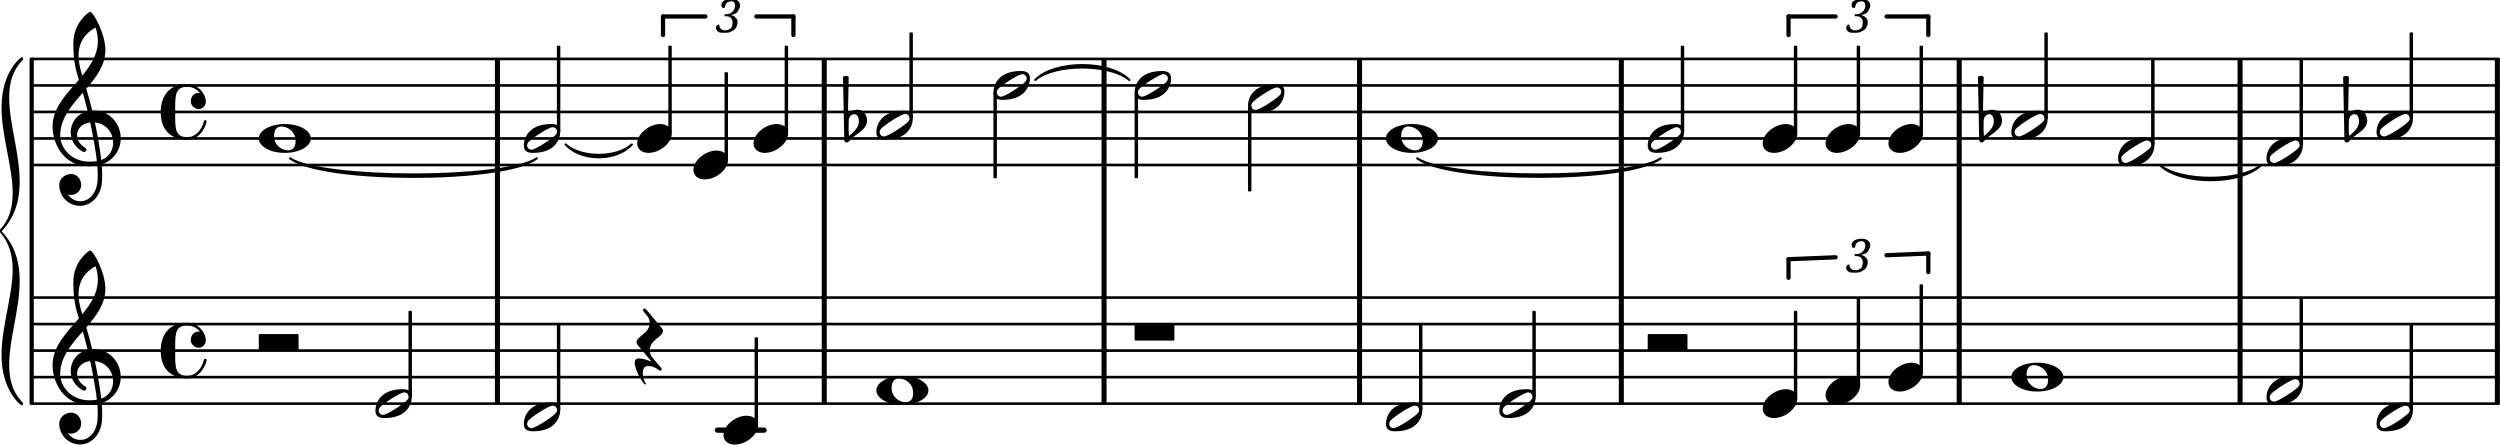
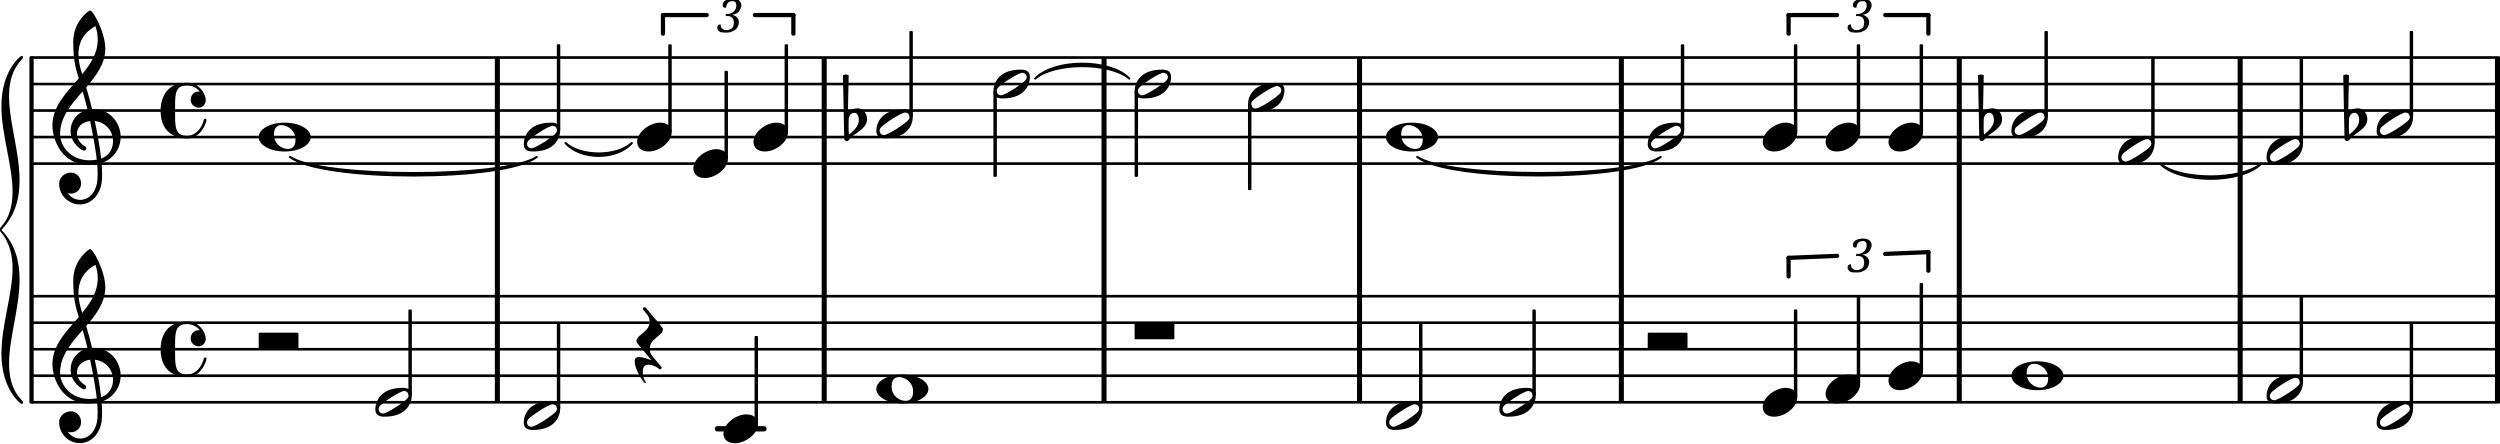
- <svg xmlns="http://www.w3.org/2000/svg" version="1.2" width="165.66mm" height="29.47mm" viewBox="7.366 -0 94.272 16.772">
+ <svg xmlns="http://www.w3.org/2000/svg" version="1.2" width="165.66mm" height="29.38mm" viewBox="7.366 -0 94.272 16.718">
  <style type="text/css">

tspan { white-space: pre; }

</style>
-   <g transform="translate(26.0258, 4.2216)">
-     <rect x="0" y="-2" width="0.19" height="4.05" ry="0" fill="currentColor" />
-   </g>
-   <g transform="translate(8.5358, 6.2216)">
-     <line stroke-linejoin="round" stroke-linecap="round" stroke-width="0.1" stroke="currentColor" x1="0.05" y1="0" x2="93.052" y2="0" />
-   </g>
-   <g transform="translate(8.5358, 5.2216)">
-     <line stroke-linejoin="round" stroke-linecap="round" stroke-width="0.1" stroke="currentColor" x1="0.05" y1="0" x2="93.052" y2="0" />
-   </g>
-   <g transform="translate(8.5358, 4.2216)">
-     <line stroke-linejoin="round" stroke-linecap="round" stroke-width="0.1" stroke="currentColor" x1="0.05" y1="0" x2="93.052" y2="0" />
-   </g>
-   <g transform="translate(8.5358, 3.2216)">
-     <line stroke-linejoin="round" stroke-linecap="round" stroke-width="0.1" stroke="currentColor" x1="0.05" y1="0" x2="93.052" y2="0" />
-   </g>
-   <g transform="translate(8.5358, 2.2216)">
+   <g transform="translate(26.0258, 4.1683)">
+     <rect x="0" y="-2" width="0.19" height="4.05" ry="0" fill="currentColor" />
+   </g>
+   <g transform="translate(8.5358, 6.1683)">
+     <line stroke-linejoin="round" stroke-linecap="round" stroke-width="0.1" stroke="currentColor" x1="0.05" y1="0" x2="93.052" y2="0" />
+   </g>
+   <g transform="translate(8.5358, 5.1683)">
+     <line stroke-linejoin="round" stroke-linecap="round" stroke-width="0.1" stroke="currentColor" x1="0.05" y1="0" x2="93.052" y2="0" />
+   </g>
+   <g transform="translate(8.5358, 4.1683)">
+     <line stroke-linejoin="round" stroke-linecap="round" stroke-width="0.1" stroke="currentColor" x1="0.05" y1="0" x2="93.052" y2="0" />
+   </g>
+   <g transform="translate(8.5358, 3.1683)">
+     <line stroke-linejoin="round" stroke-linecap="round" stroke-width="0.1" stroke="currentColor" x1="0.05" y1="0" x2="93.052" y2="0" />
+   </g>
+   <g transform="translate(8.5358, 2.1683)">
    <line stroke-linejoin="round" stroke-linecap="round" stroke-width="0.1" stroke="currentColor" x1="0.05" y1="0" x2="93.052" y2="0" />
  </g>
  <g transform="translate(101.4477, -0)">
-     <rect x="0" y="6.272" width="0.19" height="4.95" ry="0" fill="currentColor" />
-   </g>
-   <g transform="translate(0, 16.2216)">
+     <rect x="0" y="6.218" width="0.19" height="4.95" ry="0" fill="currentColor" />
+   </g>
+   <g transform="translate(0, 16.1683)">
    <rect x="34.319" y="-0.1" width="1.956" height="0.2" ry="0.1" fill="currentColor" />
  </g>
-   <g transform="translate(8.5358, 15.2216)">
-     <line stroke-linejoin="round" stroke-linecap="round" stroke-width="0.1" stroke="currentColor" x1="0.05" y1="0" x2="93.052" y2="0" />
-   </g>
-   <g transform="translate(8.5358, 14.2216)">
-     <line stroke-linejoin="round" stroke-linecap="round" stroke-width="0.1" stroke="currentColor" x1="0.05" y1="0" x2="93.052" y2="0" />
-   </g>
-   <g transform="translate(8.5358, 13.2216)">
-     <line stroke-linejoin="round" stroke-linecap="round" stroke-width="0.1" stroke="currentColor" x1="0.05" y1="0" x2="93.052" y2="0" />
-   </g>
-   <g transform="translate(8.5358, 12.2216)">
-     <line stroke-linejoin="round" stroke-linecap="round" stroke-width="0.1" stroke="currentColor" x1="0.05" y1="0" x2="93.052" y2="0" />
-   </g>
-   <g transform="translate(8.5358, 11.2216)">
-     <line stroke-linejoin="round" stroke-linecap="round" stroke-width="0.1" stroke="currentColor" x1="0.05" y1="0" x2="93.052" y2="0" />
-   </g>
-   <g transform="translate(101.4477, 13.2216)">
-     <rect x="0" y="-2.05" width="0.19" height="4.05" ry="0" fill="currentColor" />
-   </g>
-   <g transform="translate(101.4477, 4.2216)">
+   <g transform="translate(8.5358, 15.1683)">
+     <line stroke-linejoin="round" stroke-linecap="round" stroke-width="0.1" stroke="currentColor" x1="0.05" y1="0" x2="93.052" y2="0" />
+   </g>
+   <g transform="translate(8.5358, 14.1683)">
+     <line stroke-linejoin="round" stroke-linecap="round" stroke-width="0.1" stroke="currentColor" x1="0.05" y1="0" x2="93.052" y2="0" />
+   </g>
+   <g transform="translate(8.5358, 13.1683)">
+     <line stroke-linejoin="round" stroke-linecap="round" stroke-width="0.1" stroke="currentColor" x1="0.05" y1="0" x2="93.052" y2="0" />
+   </g>
+   <g transform="translate(8.5358, 12.1683)">
+     <line stroke-linejoin="round" stroke-linecap="round" stroke-width="0.1" stroke="currentColor" x1="0.05" y1="0" x2="93.052" y2="0" />
+   </g>
+   <g transform="translate(8.5358, 11.1683)">
+     <line stroke-linejoin="round" stroke-linecap="round" stroke-width="0.1" stroke="currentColor" x1="0.05" y1="0" x2="93.052" y2="0" />
+   </g>
+   <g transform="translate(101.4477, 13.1683)">
+     <rect x="0" y="-2.05" width="0.19" height="4.05" ry="0" fill="currentColor" />
+   </g>
+   <g transform="translate(101.4477, 4.1683)">
    <rect x="0" y="-2" width="0.19" height="4.05" ry="0" fill="currentColor" />
  </g>
  <g transform="translate(91.7447, -0)">
-     <rect x="0" y="6.272" width="0.19" height="4.95" ry="0" fill="currentColor" />
-   </g>
-   <g transform="translate(91.7447, 13.2216)">
-     <rect x="0" y="-2.05" width="0.19" height="4.05" ry="0" fill="currentColor" />
-   </g>
-   <g transform="translate(91.7447, 4.2216)">
+     <rect x="0" y="6.218" width="0.19" height="4.95" ry="0" fill="currentColor" />
+   </g>
+   <g transform="translate(91.7447, 13.1683)">
+     <rect x="0" y="-2.05" width="0.19" height="4.05" ry="0" fill="currentColor" />
+   </g>
+   <g transform="translate(91.7447, 4.1683)">
    <rect x="0" y="-2" width="0.19" height="4.05" ry="0" fill="currentColor" />
  </g>
  <g transform="translate(81.1523, -0)">
-     <rect x="0" y="6.272" width="0.19" height="4.95" ry="0" fill="currentColor" />
-   </g>
-   <g transform="translate(81.1523, 13.2216)">
-     <rect x="0" y="-2.05" width="0.19" height="4.05" ry="0" fill="currentColor" />
-   </g>
-   <g transform="translate(81.1523, 4.2216)">
+     <rect x="0" y="6.218" width="0.19" height="4.95" ry="0" fill="currentColor" />
+   </g>
+   <g transform="translate(81.1523, 13.1683)">
+     <rect x="0" y="-2.05" width="0.19" height="4.05" ry="0" fill="currentColor" />
+   </g>
+   <g transform="translate(81.1523, 4.1683)">
    <rect x="0" y="-2" width="0.19" height="4.05" ry="0" fill="currentColor" />
  </g>
  <g transform="translate(68.4102, -0)">
-     <rect x="0" y="6.272" width="0.19" height="4.95" ry="0" fill="currentColor" />
-   </g>
-   <g transform="translate(68.4102, 13.2216)">
-     <rect x="0" y="-2.05" width="0.19" height="4.05" ry="0" fill="currentColor" />
-   </g>
-   <g transform="translate(68.4102, 4.2216)">
+     <rect x="0" y="6.218" width="0.19" height="4.95" ry="0" fill="currentColor" />
+   </g>
+   <g transform="translate(68.4102, 13.1683)">
+     <rect x="0" y="-2.05" width="0.19" height="4.05" ry="0" fill="currentColor" />
+   </g>
+   <g transform="translate(68.4102, 4.1683)">
    <rect x="0" y="-2" width="0.19" height="4.05" ry="0" fill="currentColor" />
  </g>
  <g transform="translate(58.5378, -0)">
-     <rect x="0" y="6.272" width="0.19" height="4.95" ry="0" fill="currentColor" />
-   </g>
-   <g transform="translate(58.5378, 13.2216)">
-     <rect x="0" y="-2.05" width="0.19" height="4.05" ry="0" fill="currentColor" />
-   </g>
-   <g transform="translate(58.5378, 4.2216)">
+     <rect x="0" y="6.218" width="0.19" height="4.95" ry="0" fill="currentColor" />
+   </g>
+   <g transform="translate(58.5378, 13.1683)">
+     <rect x="0" y="-2.05" width="0.19" height="4.05" ry="0" fill="currentColor" />
+   </g>
+   <g transform="translate(58.5378, 4.1683)">
    <rect x="0" y="-2" width="0.19" height="4.05" ry="0" fill="currentColor" />
  </g>
  <g transform="translate(48.9025, -0)">
-     <rect x="0" y="6.272" width="0.19" height="4.95" ry="0" fill="currentColor" />
-   </g>
-   <g transform="translate(48.9025, 13.2216)">
-     <rect x="0" y="-2.05" width="0.19" height="4.05" ry="0" fill="currentColor" />
-   </g>
-   <g transform="translate(48.9025, 4.2216)">
+     <rect x="0" y="6.218" width="0.19" height="4.95" ry="0" fill="currentColor" />
+   </g>
+   <g transform="translate(48.9025, 13.1683)">
+     <rect x="0" y="-2.05" width="0.19" height="4.05" ry="0" fill="currentColor" />
+   </g>
+   <g transform="translate(48.9025, 4.1683)">
    <rect x="0" y="-2" width="0.19" height="4.05" ry="0" fill="currentColor" />
  </g>
  <g transform="translate(38.3506, -0)">
-     <rect x="0" y="6.272" width="0.19" height="4.95" ry="0" fill="currentColor" />
-   </g>
-   <g transform="translate(38.3506, 13.2216)">
-     <rect x="0" y="-2.05" width="0.19" height="4.05" ry="0" fill="currentColor" />
-   </g>
-   <g transform="translate(38.3506, 4.2216)">
+     <rect x="0" y="6.218" width="0.19" height="4.95" ry="0" fill="currentColor" />
+   </g>
+   <g transform="translate(38.3506, 13.1683)">
+     <rect x="0" y="-2.05" width="0.19" height="4.05" ry="0" fill="currentColor" />
+   </g>
+   <g transform="translate(38.3506, 4.1683)">
    <rect x="0" y="-2" width="0.19" height="4.05" ry="0" fill="currentColor" />
  </g>
  <g transform="translate(26.0258, -0)">
-     <rect x="0" y="6.272" width="0.19" height="4.95" ry="0" fill="currentColor" />
-   </g>
-   <g transform="translate(26.0258, 13.2216)">
-     <rect x="0" y="-2.05" width="0.19" height="4.05" ry="0" fill="currentColor" />
-   </g>
-   <g transform="translate(21.5189, 15.2216)">
-     <path transform="scale(0.004, -0.004)" d="M72 -106c40 0 204 110 231 143c7 9 11 19 11 28c0 22 -18 41 -42 41c-40 0 -204 -110 -231 -143c-7 -9 -10 -19 -10 -28c0 -22 17 -41 41 -41zM0 -67c0 71 46 203 258 203c41 0 86 -10 86 -69c0 -71 -46 -203 -258 -203c-41 0 -86 10 -86 69z" fill="currentColor" />
-   </g>
-   <g transform="translate(22.8313, 13.2216)">
+     <rect x="0" y="6.218" width="0.19" height="4.95" ry="0" fill="currentColor" />
+   </g>
+   <g transform="translate(26.0258, 13.1683)">
+     <rect x="0" y="-2.05" width="0.19" height="4.05" ry="0" fill="currentColor" />
+   </g>
+   <g transform="translate(21.5189, 15.1683)">
+     <path transform="scale(0.004, -0.004)" d="M72 -106c40 0 204 110 231 143c7 9 11 19 11 28c0 22 -18 41 -42 41c-40 0 -204 -110 -231 -143c-7 -9 -10 -19 -10 -28c0 -22 17 -41 41 -41zM0 -67c0 71 46 203 258 203c41 0 86 -10 86 -69c0 -71 -46 -203 -258 -203c-41 0 -86 10 -86 69z" fill="currentColor" />
+   </g>
+   <g transform="translate(22.8313, 13.1683)">
    <rect x="-0.065" y="-1.5" width="0.13" height="3.241" ry="0.04" fill="currentColor" />
  </g>
-   <g transform="translate(87.2377, 4.2216)">
+   <g transform="translate(87.2377, 4.1683)">
    <path stroke-width="0.08" stroke-linejoin="round" stroke-linecap="round" stroke="currentColor" fill="currentColor" d="M1.577 2C2.34 2.765 4.635 2.765 5.397 2L5.397 2C4.635 2.645 2.34 2.645 1.577 2z" />
  </g>
-   <g transform="translate(75.0111, 9.768)">
+   <g transform="translate(75.0111, 9.7148)">
    <line stroke-linejoin="round" stroke-linecap="round" stroke-width="0.16" stroke="currentColor" x1="5.072" y1="-0.208" x2="5.072" y2="0.492" />
  </g>
-   <g transform="translate(75.0111, 9.768)">
+   <g transform="translate(75.0111, 9.7148)">
    <line stroke-linejoin="round" stroke-linecap="round" stroke-width="0.16" stroke="currentColor" x1="-0.2" y1="0.008" x2="-0.2" y2="0.708" />
  </g>
-   <g transform="translate(75.0111, 9.768)">
-     <line stroke-linejoin="round" stroke-linecap="round" stroke-width="0.16" stroke="currentColor" x1="5.072" y1="-0.208" x2="3.496" y2="-0.143" />
-   </g>
-   <g transform="translate(75.0111, 9.768)">
-     <line stroke-linejoin="round" stroke-linecap="round" stroke-width="0.16" stroke="currentColor" x1="-0.2" y1="0.008" x2="1.576" y2="-0.065" />
-   </g>
-   <g transform="translate(27.1158, 5.2216)">
-     <path transform="scale(0.004, -0.004)" d="M72 -106c40 0 204 110 231 143c7 9 11 19 11 28c0 22 -18 41 -42 41c-40 0 -204 -110 -231 -143c-7 -9 -10 -19 -10 -28c0 -22 17 -41 41 -41zM0 -67c0 71 46 203 258 203c41 0 86 -10 86 -69c0 -71 -46 -203 -258 -203c-41 0 -86 10 -86 69z" fill="currentColor" />
-   </g>
-   <g transform="translate(27.1158, 15.7216)">
-     <path transform="scale(0.004, -0.004)" d="M72 -106c40 0 204 110 231 143c7 9 11 19 11 28c0 22 -18 41 -42 41c-40 0 -204 -110 -231 -143c-7 -9 -10 -19 -10 -28c0 -22 17 -41 41 -41zM0 -67c0 71 46 203 258 203c41 0 86 -10 86 -69c0 -71 -46 -203 -258 -203c-41 0 -86 10 -86 69z" fill="currentColor" />
-   </g>
-   <g transform="translate(28.4282, 4.2216)">
+   <g transform="translate(75.0111, 9.7148)">
+     <line stroke-linejoin="round" stroke-linecap="round" stroke-width="0.16" stroke="currentColor" x1="5.072" y1="-0.208" x2="3.445" y2="-0.141" />
+   </g>
+   <g transform="translate(75.0111, 9.7148)">
+     <line stroke-linejoin="round" stroke-linecap="round" stroke-width="0.16" stroke="currentColor" x1="-0.2" y1="0.008" x2="1.627" y2="-0.067" />
+   </g>
+   <g transform="translate(27.1158, 5.1683)">
+     <path transform="scale(0.004, -0.004)" d="M72 -106c40 0 204 110 231 143c7 9 11 19 11 28c0 22 -18 41 -42 41c-40 0 -204 -110 -231 -143c-7 -9 -10 -19 -10 -28c0 -22 17 -41 41 -41zM0 -67c0 71 46 203 258 203c41 0 86 -10 86 -69c0 -71 -46 -203 -258 -203c-41 0 -86 10 -86 69z" fill="currentColor" />
+   </g>
+   <g transform="translate(27.1158, 15.6683)">
+     <path transform="scale(0.004, -0.004)" d="M72 -106c40 0 204 110 231 143c7 9 11 19 11 28c0 22 -18 41 -42 41c-40 0 -204 -110 -231 -143c-7 -9 -10 -19 -10 -28c0 -22 17 -41 41 -41zM0 -67c0 71 46 203 258 203c41 0 86 -10 86 -69c0 -71 -46 -203 -258 -203c-41 0 -86 10 -86 69z" fill="currentColor" />
+   </g>
+   <g transform="translate(28.4282, 4.1683)">
    <rect x="-0.065" y="-2.5" width="0.13" height="3.241" ry="0.04" fill="currentColor" />
  </g>
-   <g transform="translate(28.4282, 13.2216)">
+   <g transform="translate(28.4282, 13.1683)">
    <rect x="-0.065" y="-1" width="0.13" height="3.241" ry="0.04" fill="currentColor" />
  </g>
-   <g transform="translate(76.986, 1.2222)">
+   <g transform="translate(77.0373, 1.2135)">
    <text font-family="serif" font-style="italic" font-size="1.746" text-anchor="start" fill="currentColor">
      <tspan>3</tspan>
    </text>
  </g>
-   <g transform="translate(31.3913, 5.2216)">
-     <path transform="scale(0.004, -0.004)" d="M0 -46c0 91 116 182 217 182c63 0 109 -35 109 -90c0 -87 -110 -182 -220 -182c-67 0 -106 39 -106 90z" fill="currentColor" />
-   </g>
-   <g transform="translate(31.3913, 13.2216)">
+   <g transform="translate(31.3913, 5.1683)">
+     <path transform="scale(0.004, -0.004)" d="M0 -46c0 91 116 182 217 182c63 0 109 -35 109 -90c0 -87 -110 -182 -220 -182c-67 0 -106 39 -106 90z" fill="currentColor" />
+   </g>
+   <g transform="translate(31.3913, 13.1683)">
    <path transform="scale(0.004, -0.004)" d="M-6 78c0 59 124 83 124 182c0 24 -8 49 -25 69l-35 42c-3 3 -4 7 -4 10c0 9 9 15 17 15c4 0 8 -1 11 -5l151 -180c7 -9 10 -17 10 -25c0 -59 -124 -83 -124 -182c0 -24 7 -49 24 -69l84 -99c3 -3 4 -7 4 -10c0 -9 -8 -16 -16 -16s-45 44 -109 44c-16 0 -53 0 -53 -67 c0 -62 30 -97 30 -100c0 -4 -4 -7 -8 -7c-13 0 -98 130 -98 204c0 41 27 42 40 42c33 0 78 -13 119 -31l-132 158c-7 9 -10 17 -10 25z" fill="currentColor" />
  </g>
-   <g transform="translate(32.6305, 4.2216)">
-     <rect x="-0.065" y="-2.5" width="0.13" height="3.314" ry="0.04" fill="currentColor" />
-   </g>
-   <g transform="translate(75.0111, 0.6216)">
+   <g transform="translate(32.6305, 4.1683)">
+     <rect x="-0.065" y="-2.5" width="0.13" height="3.314" ry="0.04" fill="currentColor" />
+   </g>
+   <g transform="translate(75.0111, 0.5683)">
    <line stroke-linejoin="round" stroke-linecap="round" stroke-width="0.16" stroke="currentColor" x1="5.072" y1="-0" x2="5.072" y2="0.7" />
  </g>
-   <g transform="translate(75.0111, 0.6216)">
+   <g transform="translate(75.0111, 0.5683)">
    <line stroke-linejoin="round" stroke-linecap="round" stroke-width="0.16" stroke="currentColor" x1="-0.2" y1="-0" x2="-0.2" y2="0.7" />
  </g>
-   <g transform="translate(75.0111, 0.6216)">
-     <line stroke-linejoin="round" stroke-linecap="round" stroke-width="0.16" stroke="currentColor" x1="5.072" y1="-0" x2="3.497" y2="-0" />
-   </g>
-   <g transform="translate(75.0111, 0.6216)">
-     <line stroke-linejoin="round" stroke-linecap="round" stroke-width="0.16" stroke="currentColor" x1="-0.2" y1="-0" x2="1.575" y2="-0" />
-   </g>
-   <g transform="translate(33.5121, 6.2216)">
-     <path transform="scale(0.004, -0.004)" d="M0 -46c0 91 116 182 217 182c63 0 109 -35 109 -90c0 -87 -110 -182 -220 -182c-67 0 -106 39 -106 90z" fill="currentColor" />
-   </g>
-   <g transform="translate(34.7513, 4.2216)">
+   <g transform="translate(75.0111, 0.5683)">
+     <line stroke-linejoin="round" stroke-linecap="round" stroke-width="0.16" stroke="currentColor" x1="5.072" y1="-0" x2="3.446" y2="-0" />
+   </g>
+   <g transform="translate(75.0111, 0.5683)">
+     <line stroke-linejoin="round" stroke-linecap="round" stroke-width="0.16" stroke="currentColor" x1="-0.2" y1="-0" x2="1.626" y2="-0" />
+   </g>
+   <g transform="translate(33.5121, 6.1683)">
+     <path transform="scale(0.004, -0.004)" d="M0 -46c0 91 116 182 217 182c63 0 109 -35 109 -90c0 -87 -110 -182 -220 -182c-67 0 -106 39 -106 90z" fill="currentColor" />
+   </g>
+   <g transform="translate(34.7513, 4.1683)">
    <rect x="-0.065" y="-1.5" width="0.13" height="3.314" ry="0.04" fill="currentColor" />
  </g>
-   <g transform="translate(34.6455, 16.2216)">
-     <path transform="scale(0.004, -0.004)" d="M0 -46c0 91 116 182 217 182c63 0 109 -35 109 -90c0 -87 -110 -182 -220 -182c-67 0 -106 39 -106 90z" fill="currentColor" />
-   </g>
-   <g transform="translate(35.8847, 13.2216)">
+   <g transform="translate(34.6455, 16.1683)">
+     <path transform="scale(0.004, -0.004)" d="M0 -46c0 91 116 182 217 182c63 0 109 -35 109 -90c0 -87 -110 -182 -220 -182c-67 0 -106 39 -106 90z" fill="currentColor" />
+   </g>
+   <g transform="translate(35.8847, 13.1683)">
    <rect x="-0.065" y="-0.5" width="0.13" height="3.314" ry="0.04" fill="currentColor" />
  </g>
-   <g transform="translate(59.6278, 4.2216)">
+   <g transform="translate(59.6278, 4.1683)">
    <path stroke-width="0.08" stroke-linejoin="round" stroke-linecap="round" stroke="currentColor" fill="currentColor" d="M1.181 1.75C2.375 2.679 9.167 2.679 10.361 1.75L10.361 1.75C9.167 2.559 2.375 2.559 1.181 1.75z" />
  </g>
-   <g transform="translate(35.7788, 5.2216)">
-     <path transform="scale(0.004, -0.004)" d="M0 -46c0 91 116 182 217 182c63 0 109 -35 109 -90c0 -87 -110 -182 -220 -182c-67 0 -106 39 -106 90z" fill="currentColor" />
-   </g>
-   <g transform="translate(37.018, 4.2216)">
-     <rect x="-0.065" y="-2.5" width="0.13" height="3.314" ry="0.04" fill="currentColor" />
-   </g>
-   <g transform="translate(44.8264, 4.2216)">
+   <g transform="translate(35.7788, 5.1683)">
+     <path transform="scale(0.004, -0.004)" d="M0 -46c0 91 116 182 217 182c63 0 109 -35 109 -90c0 -87 -110 -182 -220 -182c-67 0 -106 39 -106 90z" fill="currentColor" />
+   </g>
+   <g transform="translate(37.018, 4.1683)">
+     <rect x="-0.065" y="-2.5" width="0.13" height="3.314" ry="0.04" fill="currentColor" />
+   </g>
+   <g transform="translate(44.8264, 4.1683)">
    <path stroke-width="0.08" stroke-linejoin="round" stroke-linecap="round" stroke="currentColor" fill="currentColor" d="M1.577 -1.207C2.305 -1.953 4.396 -1.953 5.124 -1.207L5.124 -1.207C4.396 -1.833 2.305 -1.833 1.577 -1.207z" />
  </g>
-   <g transform="translate(40.4106, 4.7216)">
-     <path transform="scale(0.004, -0.004)" d="M72 -106c40 0 204 110 231 143c7 9 11 19 11 28c0 22 -18 41 -42 41c-40 0 -204 -110 -231 -143c-7 -9 -10 -19 -10 -28c0 -22 17 -41 41 -41zM0 -67c0 71 46 203 258 203c41 0 86 -10 86 -69c0 -71 -46 -203 -258 -203c-41 0 -86 10 -86 69z" fill="currentColor" />
-   </g>
-   <g transform="translate(40.4106, 14.7216)">
+   <g transform="translate(40.4106, 4.6683)">
+     <path transform="scale(0.004, -0.004)" d="M72 -106c40 0 204 110 231 143c7 9 11 19 11 28c0 22 -18 41 -42 41c-40 0 -204 -110 -231 -143c-7 -9 -10 -19 -10 -28c0 -22 17 -41 41 -41zM0 -67c0 71 46 203 258 203c41 0 86 -10 86 -69c0 -71 -46 -203 -258 -203c-41 0 -86 10 -86 69z" fill="currentColor" />
+   </g>
+   <g transform="translate(40.4106, 14.6683)">
    <path transform="scale(0.004, -0.004)" d="M347 -26c0 102 -89 139 -133 139c-23 0 -70 -10 -70 -89c0 -91 76 -136 132 -136c22 0 71 8 71 86zM245 136c144 0 246 -65 246 -136s-102 -136 -246 -136s-245 65 -245 136s101 136 245 136z" fill="currentColor" />
  </g>
-   <g transform="translate(41.723, 4.2216)">
+   <g transform="translate(41.723, 4.1683)">
    <rect x="-0.065" y="-3" width="0.13" height="3.241" ry="0.04" fill="currentColor" />
  </g>
-   <g transform="translate(39.2606, 4.7216)">
+   <g transform="translate(39.2606, 4.6683)">
    <path transform="scale(0.004, -0.004)" d="M27 41l-1 -66v-11c0 -22 1 -44 4 -66c45 38 93 80 93 139c0 33 -14 67 -43 67c-31 0 -52 -30 -53 -63zM-15 -138l-12 595c8 5 18 8 27 8s19 -3 27 -8l-7 -345c25 21 58 34 91 34c52 0 89 -48 89 -102c0 -80 -86 -117 -147 -169c-15 -13 -24 -38 -45 -38 c-13 0 -23 11 -23 25z" fill="currentColor" />
  </g>
-   <g transform="translate(44.8264, 3.2216)">
-     <path transform="scale(0.004, -0.004)" d="M72 -106c40 0 204 110 231 143c7 9 11 19 11 28c0 22 -18 41 -42 41c-40 0 -204 -110 -231 -143c-7 -9 -10 -19 -10 -28c0 -22 17 -41 41 -41zM0 -67c0 71 46 203 258 203c41 0 86 -10 86 -69c0 -71 -46 -203 -258 -203c-41 0 -86 10 -86 69z" fill="currentColor" />
-   </g>
-   <g transform="translate(44.8914, 4.2216)">
+   <g transform="translate(44.8264, 3.1683)">
+     <path transform="scale(0.004, -0.004)" d="M72 -106c40 0 204 110 231 143c7 9 11 19 11 28c0 22 -18 41 -42 41c-40 0 -204 -110 -231 -143c-7 -9 -10 -19 -10 -28c0 -22 17 -41 41 -41zM0 -67c0 71 46 203 258 203c41 0 86 -10 86 -69c0 -71 -46 -203 -258 -203c-41 0 -86 10 -86 69z" fill="currentColor" />
+   </g>
+   <g transform="translate(44.8914, 4.1683)">
    <rect x="-0.065" y="-0.741" width="0.13" height="3.241" ry="0.04" fill="currentColor" />
  </g>
-   <g transform="translate(34.3633, 1.2222)">
+   <g transform="translate(34.4145, 1.2135)">
    <text font-family="serif" font-style="italic" font-size="1.746" text-anchor="start" fill="currentColor">
      <tspan>3</tspan>
    </text>
  </g>
-   <g transform="translate(32.5655, 0.6216)">
+   <g transform="translate(32.5655, 0.5683)">
    <line stroke-linejoin="round" stroke-linecap="round" stroke-width="0.16" stroke="currentColor" x1="4.718" y1="-0" x2="4.718" y2="0.7" />
  </g>
-   <g transform="translate(32.5655, 0.6216)">
+   <g transform="translate(32.5655, 0.5683)">
    <line stroke-linejoin="round" stroke-linecap="round" stroke-width="0.16" stroke="currentColor" x1="-0.2" y1="-0" x2="-0.2" y2="0.7" />
  </g>
-   <g transform="translate(32.5655, 0.6216)">
-     <line stroke-linejoin="round" stroke-linecap="round" stroke-width="0.16" stroke="currentColor" x1="4.718" y1="-0" x2="3.32" y2="-0" />
-   </g>
-   <g transform="translate(32.5655, 0.6216)">
-     <line stroke-linejoin="round" stroke-linecap="round" stroke-width="0.16" stroke="currentColor" x1="-0.2" y1="-0" x2="1.398" y2="-0" />
-   </g>
-   <g transform="translate(50.1505, 3.2216)">
-     <path transform="scale(0.004, -0.004)" d="M72 -106c40 0 204 110 231 143c7 9 11 19 11 28c0 22 -18 41 -42 41c-40 0 -204 -110 -231 -143c-7 -9 -10 -19 -10 -28c0 -22 17 -41 41 -41zM0 -67c0 71 46 203 258 203c41 0 86 -10 86 -69c0 -71 -46 -203 -258 -203c-41 0 -86 10 -86 69z" fill="currentColor" />
-   </g>
-   <g transform="translate(50.1505, 12.2216)">
+   <g transform="translate(32.5655, 0.5683)">
+     <line stroke-linejoin="round" stroke-linecap="round" stroke-width="0.16" stroke="currentColor" x1="4.718" y1="-0" x2="3.268" y2="-0" />
+   </g>
+   <g transform="translate(32.5655, 0.5683)">
+     <line stroke-linejoin="round" stroke-linecap="round" stroke-width="0.16" stroke="currentColor" x1="-0.2" y1="-0" x2="1.449" y2="-0" />
+   </g>
+   <g transform="translate(50.1505, 3.1683)">
+     <path transform="scale(0.004, -0.004)" d="M72 -106c40 0 204 110 231 143c7 9 11 19 11 28c0 22 -18 41 -42 41c-40 0 -204 -110 -231 -143c-7 -9 -10 -19 -10 -28c0 -22 17 -41 41 -41zM0 -67c0 71 46 203 258 203c41 0 86 -10 86 -69c0 -71 -46 -203 -258 -203c-41 0 -86 10 -86 69z" fill="currentColor" />
+   </g>
+   <g transform="translate(50.1505, 12.1683)">
    <path transform="scale(0.004, -0.004)" d="M365 -156h-355c-6 0 -10 4 -10 10v136c0 6 4 10 10 10h355c6 0 10 -4 10 -10v-136c0 -6 -4 -10 -10 -10z" fill="currentColor" />
  </g>
-   <g transform="translate(50.2155, 4.2216)">
+   <g transform="translate(50.2155, 4.1683)">
    <rect x="-0.065" y="-0.741" width="0.13" height="3.241" ry="0.04" fill="currentColor" />
  </g>
-   <g transform="translate(27.1158, 4.2216)">
+   <g transform="translate(27.1158, 4.1683)">
    <path stroke-width="0.08" stroke-linejoin="round" stroke-linecap="round" stroke="currentColor" fill="currentColor" d="M1.577 1.226C2.152 1.87 3.501 1.87 4.075 1.226L4.075 1.226C3.501 1.75 2.152 1.75 1.577 1.226z" />
  </g>
-   <g transform="translate(54.426, 3.7216)">
-     <path transform="scale(0.004, -0.004)" d="M72 -106c40 0 204 110 231 143c7 9 11 19 11 28c0 22 -18 41 -42 41c-40 0 -204 -110 -231 -143c-7 -9 -10 -19 -10 -28c0 -22 17 -41 41 -41zM0 -67c0 71 46 203 258 203c41 0 86 -10 86 -69c0 -71 -46 -203 -258 -203c-41 0 -86 10 -86 69z" fill="currentColor" />
-   </g>
-   <g transform="translate(54.491, 4.2216)">
+   <g transform="translate(54.426, 3.6683)">
+     <path transform="scale(0.004, -0.004)" d="M72 -106c40 0 204 110 231 143c7 9 11 19 11 28c0 22 -18 41 -42 41c-40 0 -204 -110 -231 -143c-7 -9 -10 -19 -10 -28c0 -22 17 -41 41 -41zM0 -67c0 71 46 203 258 203c41 0 86 -10 86 -69c0 -71 -46 -203 -258 -203c-41 0 -86 10 -86 69z" fill="currentColor" />
+   </g>
+   <g transform="translate(54.491, 4.1683)">
    <rect x="-0.065" y="-0.241" width="0.13" height="3.241" ry="0.04" fill="currentColor" />
  </g>
-   <g transform="translate(17.1208, 4.2216)">
+   <g transform="translate(17.1208, 4.1683)">
    <path stroke-width="0.08" stroke-linejoin="round" stroke-linecap="round" stroke="currentColor" fill="currentColor" d="M1.181 1.75C2.381 2.681 9.284 2.681 10.484 1.75L10.484 1.75C9.284 2.561 2.381 2.561 1.181 1.75z" />
  </g>
-   <g transform="translate(59.6278, 5.2216)">
+   <g transform="translate(59.6278, 5.1683)">
    <path transform="scale(0.004, -0.004)" d="M347 -26c0 102 -89 139 -133 139c-23 0 -70 -10 -70 -89c0 -91 76 -136 132 -136c22 0 71 8 71 86zM245 136c144 0 246 -65 246 -136s-102 -136 -246 -136s-245 65 -245 136s101 136 245 136z" fill="currentColor" />
  </g>
-   <g transform="translate(59.6278, 15.7216)">
-     <path transform="scale(0.004, -0.004)" d="M72 -106c40 0 204 110 231 143c7 9 11 19 11 28c0 22 -18 41 -42 41c-40 0 -204 -110 -231 -143c-7 -9 -10 -19 -10 -28c0 -22 17 -41 41 -41zM0 -67c0 71 46 203 258 203c41 0 86 -10 86 -69c0 -71 -46 -203 -258 -203c-41 0 -86 10 -86 69z" fill="currentColor" />
-   </g>
-   <g transform="translate(13.4208, 13.2216)">
+   <g transform="translate(59.6278, 15.6683)">
+     <path transform="scale(0.004, -0.004)" d="M72 -106c40 0 204 110 231 143c7 9 11 19 11 28c0 22 -18 41 -42 41c-40 0 -204 -110 -231 -143c-7 -9 -10 -19 -10 -28c0 -22 17 -41 41 -41zM0 -67c0 71 46 203 258 203c41 0 86 -10 86 -69c0 -71 -46 -203 -258 -203c-41 0 -86 10 -86 69z" fill="currentColor" />
+   </g>
+   <g transform="translate(13.4208, 13.1683)">
    <path transform="scale(0.004, -0.004)" d="M433 -89c0 -22 -50 -174 -183 -174c-59 0 -250 19 -250 263c0 62 18 262 250 262c116 0 176 -106 176 -163c0 -40 -30 -72 -67 -72c-31 0 -75 25 -75 75c0 38 27 77 72 77c4 0 9 0 14 -1c-28 37 -72 59 -120 59c-106 0 -113 -73 -113 -186v-51v-51 c0 -113 7 -187 113 -187c80 0 139 70 158 151c2 7 7 10 12 10c6 0 13 -4 13 -12z" fill="currentColor" />
  </g>
-   <g transform="translate(60.9402, 13.2216)">
+   <g transform="translate(60.9402, 13.1683)">
    <rect x="-0.065" y="-1" width="0.13" height="3.241" ry="0.04" fill="currentColor" />
  </g>
-   <g transform="translate(9.3358, 14.2216)">
+   <g transform="translate(9.3358, 14.1683)">
    <path transform="scale(0.004, -0.004)" d="M266 -635h-6c-108 0 -195 88 -195 197c0 58 53 103 112 103c54 0 95 -47 95 -103c0 -52 -43 -95 -95 -95c-11 0 -21 2 -31 6c26 -39 68 -65 117 -65h4zM401 151c19 -89 48 -242 60 -354c76 27 112 94 112 163c0 89 -60 179 -172 191zM74 28c0 -112 98 -247 278 -247 c21 0 44 2 68 6c-7 64 -29 203 -63 364c-79 -8 -124 -61 -124 -119c0 -44 25 -91 81 -123c5 -5 7 -10 7 -15c0 -11 -10 -22 -22 -22c-15 0 -126 62 -126 187c0 88 58 174 160 197c-14 58 -29 117 -46 175c-107 -121 -213 -243 -213 -403zM357 1194c28 0 143 -206 143 -361 c0 -143 -86 -255 -180 -364c21 -68 39 -138 56 -207c5 0 10 1 14 1c155 0 255 -129 255 -262c0 -113 -74 -212 -180 -245c3 -35 5 -70 5 -105c0 -19 -1 -39 -2 -58c-7 -119 -88 -225 -202 -228l1 43c93 2 153 92 159 191c1 18 2 37 2 55c0 31 -1 61 -4 92 c-28 -5 -55 -8 -80 -8c-239 0 -342 217 -342 374c0 177 131 306 248 441c-29 96 -52 170 -52 346c0 189 144 295 159 295zM247 782c0 -55 12 -115 35 -190c82 100 147 202 147 326c0 40 -6 82 -21 127c-49 -24 -161 -97 -161 -263z" fill="currentColor" />
  </g>
-   <g transform="translate(17.1208, 13.2216)">
+   <g transform="translate(17.1208, 13.1683)">
    <path transform="scale(0.004, -0.004)" d="M365 0h-355c-6 0 -10 4 -10 10v136c0 6 4 10 10 10h355c6 0 10 -4 10 -10v-136c0 -6 -4 -10 -10 -10z" fill="currentColor" />
  </g>
-   <g transform="translate(63.9032, 15.2216)">
-     <path transform="scale(0.004, -0.004)" d="M72 -106c40 0 204 110 231 143c7 9 11 19 11 28c0 22 -18 41 -42 41c-40 0 -204 -110 -231 -143c-7 -9 -10 -19 -10 -28c0 -22 17 -41 41 -41zM0 -67c0 71 46 203 258 203c41 0 86 -10 86 -69c0 -71 -46 -203 -258 -203c-41 0 -86 10 -86 69z" fill="currentColor" />
-   </g>
-   <g transform="translate(65.2156, 13.2216)">
+   <g transform="translate(63.9032, 15.1683)">
+     <path transform="scale(0.004, -0.004)" d="M72 -106c40 0 204 110 231 143c7 9 11 19 11 28c0 22 -18 41 -42 41c-40 0 -204 -110 -231 -143c-7 -9 -10 -19 -10 -28c0 -22 17 -41 41 -41zM0 -67c0 71 46 203 258 203c41 0 86 -10 86 -69c0 -71 -46 -203 -258 -203c-41 0 -86 10 -86 69z" fill="currentColor" />
+   </g>
+   <g transform="translate(65.2156, 13.1683)">
    <rect x="-0.065" y="-1.5" width="0.13" height="3.241" ry="0.04" fill="currentColor" />
  </g>
-   <g transform="translate(76.986, 10.2687)">
+   <g transform="translate(77.0373, 10.26)">
    <text font-family="serif" font-style="italic" font-size="1.746" text-anchor="start" fill="currentColor">
      <tspan>3</tspan>
    </text>
  </g>
-   <g transform="translate(69.5002, 5.2216)">
-     <path transform="scale(0.004, -0.004)" d="M72 -106c40 0 204 110 231 143c7 9 11 19 11 28c0 22 -18 41 -42 41c-40 0 -204 -110 -231 -143c-7 -9 -10 -19 -10 -28c0 -22 17 -41 41 -41zM0 -67c0 71 46 203 258 203c41 0 86 -10 86 -69c0 -71 -46 -203 -258 -203c-41 0 -86 10 -86 69z" fill="currentColor" />
-   </g>
-   <g transform="translate(13.4208, 4.2216)">
+   <g transform="translate(69.5002, 5.1683)">
+     <path transform="scale(0.004, -0.004)" d="M72 -106c40 0 204 110 231 143c7 9 11 19 11 28c0 22 -18 41 -42 41c-40 0 -204 -110 -231 -143c-7 -9 -10 -19 -10 -28c0 -22 17 -41 41 -41zM0 -67c0 71 46 203 258 203c41 0 86 -10 86 -69c0 -71 -46 -203 -258 -203c-41 0 -86 10 -86 69z" fill="currentColor" />
+   </g>
+   <g transform="translate(13.4208, 4.1683)">
    <path transform="scale(0.004, -0.004)" d="M433 -89c0 -22 -50 -174 -183 -174c-59 0 -250 19 -250 263c0 62 18 262 250 262c116 0 176 -106 176 -163c0 -40 -30 -72 -67 -72c-31 0 -75 25 -75 75c0 38 27 77 72 77c4 0 9 0 14 -1c-28 37 -72 59 -120 59c-106 0 -113 -73 -113 -186v-51v-51 c0 -113 7 -187 113 -187c80 0 139 70 158 151c2 7 7 10 12 10c6 0 13 -4 13 -12z" fill="currentColor" />
  </g>
-   <g transform="translate(69.5002, 13.2216)">
+   <g transform="translate(69.5002, 13.1683)">
    <path transform="scale(0.004, -0.004)" d="M365 0h-355c-6 0 -10 4 -10 10v136c0 6 4 10 10 10h355c6 0 10 -4 10 -10v-136c0 -6 -4 -10 -10 -10z" fill="currentColor" />
  </g>
-   <g transform="translate(9.3358, 5.2216)">
+   <g transform="translate(9.3358, 5.1683)">
    <path transform="scale(0.004, -0.004)" d="M266 -635h-6c-108 0 -195 88 -195 197c0 58 53 103 112 103c54 0 95 -47 95 -103c0 -52 -43 -95 -95 -95c-11 0 -21 2 -31 6c26 -39 68 -65 117 -65h4zM401 151c19 -89 48 -242 60 -354c76 27 112 94 112 163c0 89 -60 179 -172 191zM74 28c0 -112 98 -247 278 -247 c21 0 44 2 68 6c-7 64 -29 203 -63 364c-79 -8 -124 -61 -124 -119c0 -44 25 -91 81 -123c5 -5 7 -10 7 -15c0 -11 -10 -22 -22 -22c-15 0 -126 62 -126 187c0 88 58 174 160 197c-14 58 -29 117 -46 175c-107 -121 -213 -243 -213 -403zM357 1194c28 0 143 -206 143 -361 c0 -143 -86 -255 -180 -364c21 -68 39 -138 56 -207c5 0 10 1 14 1c155 0 255 -129 255 -262c0 -113 -74 -212 -180 -245c3 -35 5 -70 5 -105c0 -19 -1 -39 -2 -58c-7 -119 -88 -225 -202 -228l1 43c93 2 153 92 159 191c1 18 2 37 2 55c0 31 -1 61 -4 92 c-28 -5 -55 -8 -80 -8c-239 0 -342 217 -342 374c0 177 131 306 248 441c-29 96 -52 170 -52 346c0 189 144 295 159 295zM247 782c0 -55 12 -115 35 -190c82 100 147 202 147 326c0 40 -6 82 -21 127c-49 -24 -161 -97 -161 -263z" fill="currentColor" />
  </g>
-   <g transform="translate(70.8126, 4.2216)">
+   <g transform="translate(70.8126, 4.1683)">
    <rect x="-0.065" y="-2.5" width="0.13" height="3.241" ry="0.04" fill="currentColor" />
  </g>
-   <g transform="translate(17.1208, 5.2216)">
+   <g transform="translate(17.1208, 5.1683)">
    <path transform="scale(0.004, -0.004)" d="M347 -26c0 102 -89 139 -133 139c-23 0 -70 -10 -70 -89c0 -91 76 -136 132 -136c22 0 71 8 71 86zM245 136c144 0 246 -65 246 -136s-102 -136 -246 -136s-245 65 -245 136s101 136 245 136z" fill="currentColor" />
  </g>
-   <g transform="translate(73.8369, 5.2216)">
-     <path transform="scale(0.004, -0.004)" d="M0 -46c0 91 116 182 217 182c63 0 109 -35 109 -90c0 -87 -110 -182 -220 -182c-67 0 -106 39 -106 90z" fill="currentColor" />
-   </g>
-   <g transform="translate(73.8369, 15.2216)">
-     <path transform="scale(0.004, -0.004)" d="M0 -46c0 91 116 182 217 182c63 0 109 -35 109 -90c0 -87 -110 -182 -220 -182c-67 0 -106 39 -106 90z" fill="currentColor" />
-   </g>
-   <g transform="translate(75.0761, 4.2216)">
-     <rect x="-0.065" y="-2.5" width="0.13" height="3.314" ry="0.04" fill="currentColor" />
-   </g>
-   <g transform="translate(75.0761, 13.2216)">
+   <g transform="translate(73.8369, 5.1683)">
+     <path transform="scale(0.004, -0.004)" d="M0 -46c0 91 116 182 217 182c63 0 109 -35 109 -90c0 -87 -110 -182 -220 -182c-67 0 -106 39 -106 90z" fill="currentColor" />
+   </g>
+   <g transform="translate(73.8369, 15.1683)">
+     <path transform="scale(0.004, -0.004)" d="M0 -46c0 91 116 182 217 182c63 0 109 -35 109 -90c0 -87 -110 -182 -220 -182c-67 0 -106 39 -106 90z" fill="currentColor" />
+   </g>
+   <g transform="translate(75.0761, 4.1683)">
+     <rect x="-0.065" y="-2.5" width="0.13" height="3.314" ry="0.04" fill="currentColor" />
+   </g>
+   <g transform="translate(75.0761, 13.1683)">
    <rect x="-0.065" y="-1.5" width="0.13" height="3.314" ry="0.04" fill="currentColor" />
  </g>
-   <g transform="translate(76.2078, 5.2216)">
-     <path transform="scale(0.004, -0.004)" d="M0 -46c0 91 116 182 217 182c63 0 109 -35 109 -90c0 -87 -110 -182 -220 -182c-67 0 -106 39 -106 90z" fill="currentColor" />
-   </g>
-   <g transform="translate(76.2078, 14.7216)">
-     <path transform="scale(0.004, -0.004)" d="M0 -46c0 91 116 182 217 182c63 0 109 -35 109 -90c0 -87 -110 -182 -220 -182c-67 0 -106 39 -106 90z" fill="currentColor" />
-   </g>
-   <g transform="translate(77.447, 4.2216)">
-     <rect x="-0.065" y="-2.5" width="0.13" height="3.314" ry="0.04" fill="currentColor" />
-   </g>
-   <g transform="translate(77.447, 13.2216)">
+   <g transform="translate(76.2078, 5.1683)">
+     <path transform="scale(0.004, -0.004)" d="M0 -46c0 91 116 182 217 182c63 0 109 -35 109 -90c0 -87 -110 -182 -220 -182c-67 0 -106 39 -106 90z" fill="currentColor" />
+   </g>
+   <g transform="translate(76.2078, 14.6683)">
+     <path transform="scale(0.004, -0.004)" d="M0 -46c0 91 116 182 217 182c63 0 109 -35 109 -90c0 -87 -110 -182 -220 -182c-67 0 -106 39 -106 90z" fill="currentColor" />
+   </g>
+   <g transform="translate(77.447, 4.1683)">
+     <rect x="-0.065" y="-2.5" width="0.13" height="3.314" ry="0.04" fill="currentColor" />
+   </g>
+   <g transform="translate(77.447, 13.1683)">
    <rect x="-0.065" y="-2" width="0.13" height="3.314" ry="0.04" fill="currentColor" />
  </g>
-   <g transform="translate(78.5786, 5.2216)">
-     <path transform="scale(0.004, -0.004)" d="M0 -46c0 91 116 182 217 182c63 0 109 -35 109 -90c0 -87 -110 -182 -220 -182c-67 0 -106 39 -106 90z" fill="currentColor" />
-   </g>
-   <g transform="translate(78.5786, 14.2216)">
-     <path transform="scale(0.004, -0.004)" d="M0 -46c0 91 116 182 217 182c63 0 109 -35 109 -90c0 -87 -110 -182 -220 -182c-67 0 -106 39 -106 90z" fill="currentColor" />
-   </g>
-   <g transform="translate(79.8178, 4.2216)">
-     <rect x="-0.065" y="-2.5" width="0.13" height="3.314" ry="0.04" fill="currentColor" />
-   </g>
-   <g transform="translate(79.8178, 13.2216)">
-     <rect x="-0.065" y="-2.5" width="0.13" height="3.314" ry="0.04" fill="currentColor" />
-   </g>
-   <g transform="translate(83.2123, 4.7216)">
-     <path transform="scale(0.004, -0.004)" d="M72 -106c40 0 204 110 231 143c7 9 11 19 11 28c0 22 -18 41 -42 41c-40 0 -204 -110 -231 -143c-7 -9 -10 -19 -10 -28c0 -22 17 -41 41 -41zM0 -67c0 71 46 203 258 203c41 0 86 -10 86 -69c0 -71 -46 -203 -258 -203c-41 0 -86 10 -86 69z" fill="currentColor" />
-   </g>
-   <g transform="translate(83.2123, 14.2216)">
+   <g transform="translate(78.5786, 5.1683)">
+     <path transform="scale(0.004, -0.004)" d="M0 -46c0 91 116 182 217 182c63 0 109 -35 109 -90c0 -87 -110 -182 -220 -182c-67 0 -106 39 -106 90z" fill="currentColor" />
+   </g>
+   <g transform="translate(78.5786, 14.1683)">
+     <path transform="scale(0.004, -0.004)" d="M0 -46c0 91 116 182 217 182c63 0 109 -35 109 -90c0 -87 -110 -182 -220 -182c-67 0 -106 39 -106 90z" fill="currentColor" />
+   </g>
+   <g transform="translate(79.8178, 4.1683)">
+     <rect x="-0.065" y="-2.5" width="0.13" height="3.314" ry="0.04" fill="currentColor" />
+   </g>
+   <g transform="translate(79.8178, 13.1683)">
+     <rect x="-0.065" y="-2.5" width="0.13" height="3.314" ry="0.04" fill="currentColor" />
+   </g>
+   <g transform="translate(83.2123, 4.6683)">
+     <path transform="scale(0.004, -0.004)" d="M72 -106c40 0 204 110 231 143c7 9 11 19 11 28c0 22 -18 41 -42 41c-40 0 -204 -110 -231 -143c-7 -9 -10 -19 -10 -28c0 -22 17 -41 41 -41zM0 -67c0 71 46 203 258 203c41 0 86 -10 86 -69c0 -71 -46 -203 -258 -203c-41 0 -86 10 -86 69z" fill="currentColor" />
+   </g>
+   <g transform="translate(83.2123, 14.1683)">
    <path transform="scale(0.004, -0.004)" d="M347 -26c0 102 -89 139 -133 139c-23 0 -70 -10 -70 -89c0 -91 76 -136 132 -136c22 0 71 8 71 86zM245 136c144 0 246 -65 246 -136s-102 -136 -246 -136s-245 65 -245 136s101 136 245 136z" fill="currentColor" />
  </g>
-   <g transform="translate(84.5247, 4.2216)">
+   <g transform="translate(84.5247, 4.1683)">
    <rect x="-0.065" y="-3" width="0.13" height="3.241" ry="0.04" fill="currentColor" />
  </g>
-   <g transform="translate(82.0623, 4.7216)">
+   <g transform="translate(82.0623, 4.6683)">
    <path transform="scale(0.004, -0.004)" d="M27 41l-1 -66v-11c0 -22 1 -44 4 -66c45 38 93 80 93 139c0 33 -14 67 -43 67c-31 0 -52 -30 -53 -63zM-15 -138l-12 595c8 5 18 8 27 8s19 -3 27 -8l-7 -345c25 21 58 34 91 34c52 0 89 -48 89 -102c0 -80 -86 -117 -147 -169c-15 -13 -24 -38 -45 -38 c-13 0 -23 11 -23 25z" fill="currentColor" />
  </g>
-   <g transform="translate(87.2377, 5.7216)">
-     <path transform="scale(0.004, -0.004)" d="M72 -106c40 0 204 110 231 143c7 9 11 19 11 28c0 22 -18 41 -42 41c-40 0 -204 -110 -231 -143c-7 -9 -10 -19 -10 -28c0 -22 17 -41 41 -41zM0 -67c0 71 46 203 258 203c41 0 86 -10 86 -69c0 -71 -46 -203 -258 -203c-41 0 -86 10 -86 69z" fill="currentColor" />
-   </g>
-   <g transform="translate(88.5501, 4.2216)">
+   <g transform="translate(87.2377, 5.6683)">
+     <path transform="scale(0.004, -0.004)" d="M72 -106c40 0 204 110 231 143c7 9 11 19 11 28c0 22 -18 41 -42 41c-40 0 -204 -110 -231 -143c-7 -9 -10 -19 -10 -28c0 -22 17 -41 41 -41zM0 -67c0 71 46 203 258 203c41 0 86 -10 86 -69c0 -71 -46 -203 -258 -203c-41 0 -86 10 -86 69z" fill="currentColor" />
+   </g>
+   <g transform="translate(88.5501, 4.1683)">
    <rect x="-0.065" y="-2" width="0.13" height="3.241" ry="0.04" fill="currentColor" />
  </g>
-   <g transform="translate(92.8347, 5.7216)">
-     <path transform="scale(0.004, -0.004)" d="M72 -106c40 0 204 110 231 143c7 9 11 19 11 28c0 22 -18 41 -42 41c-40 0 -204 -110 -231 -143c-7 -9 -10 -19 -10 -28c0 -22 17 -41 41 -41zM0 -67c0 71 46 203 258 203c41 0 86 -10 86 -69c0 -71 -46 -203 -258 -203c-41 0 -86 10 -86 69z" fill="currentColor" />
-   </g>
-   <g transform="translate(92.8347, 14.7216)">
-     <path transform="scale(0.004, -0.004)" d="M72 -106c40 0 204 110 231 143c7 9 11 19 11 28c0 22 -18 41 -42 41c-40 0 -204 -110 -231 -143c-7 -9 -10 -19 -10 -28c0 -22 17 -41 41 -41zM0 -67c0 71 46 203 258 203c41 0 86 -10 86 -69c0 -71 -46 -203 -258 -203c-41 0 -86 10 -86 69z" fill="currentColor" />
-   </g>
-   <g transform="translate(8.4758, 8.7216)">
+   <g transform="translate(92.8347, 5.6683)">
+     <path transform="scale(0.004, -0.004)" d="M72 -106c40 0 204 110 231 143c7 9 11 19 11 28c0 22 -18 41 -42 41c-40 0 -204 -110 -231 -143c-7 -9 -10 -19 -10 -28c0 -22 17 -41 41 -41zM0 -67c0 71 46 203 258 203c41 0 86 -10 86 -69c0 -71 -46 -203 -258 -203c-41 0 -86 10 -86 69z" fill="currentColor" />
+   </g>
+   <g transform="translate(92.8347, 14.6683)">
+     <path transform="scale(0.004, -0.004)" d="M72 -106c40 0 204 110 231 143c7 9 11 19 11 28c0 22 -18 41 -42 41c-40 0 -204 -110 -231 -143c-7 -9 -10 -19 -10 -28c0 -22 17 -41 41 -41zM0 -67c0 71 46 203 258 203c41 0 86 -10 86 -69c0 -71 -46 -203 -258 -203c-41 0 -86 10 -86 69z" fill="currentColor" />
+   </g>
+   <g transform="translate(8.4758, 8.6683)">
    <rect x="0" y="-6.55" width="0.16" height="13.1" ry="0.05" fill="currentColor" />
  </g>
-   <g transform="translate(94.1471, 4.2216)">
+   <g transform="translate(94.1471, 4.1683)">
    <rect x="-0.065" y="-2" width="0.13" height="3.241" ry="0.04" fill="currentColor" />
  </g>
-   <g transform="translate(94.1471, 13.2216)">
+   <g transform="translate(94.1471, 13.1683)">
    <rect x="-0.065" y="-2" width="0.13" height="3.241" ry="0.04" fill="currentColor" />
  </g>
-   <g transform="translate(8.1758, 8.7216)">
+   <g transform="translate(8.1758, 8.6683)">
    <path transform="scale(0.004, -0.004)" d="M-84 -360c0 252 -129 357 -129 360c0 21 129 93 129 360c0 246 -105 537 -105 807c0 339 183 474 189 474c9 0 15 -6 15 -15c0 -24 -132 -93 -132 -366c0 -243 99 -525 99 -792c0 -168 -39 -330 -171 -468c132 -138 171 -300 171 -468c0 -267 -99 -549 -99 -792 c0 -273 132 -342 132 -366c0 -9 -6 -15 -15 -15c-6 0 -189 135 -189 474c0 270 105 561 105 807z" fill="currentColor" />
  </g>
-   <g transform="translate(96.9851, 4.7216)">
-     <path transform="scale(0.004, -0.004)" d="M72 -106c40 0 204 110 231 143c7 9 11 19 11 28c0 22 -18 41 -42 41c-40 0 -204 -110 -231 -143c-7 -9 -10 -19 -10 -28c0 -22 17 -41 41 -41zM0 -67c0 71 46 203 258 203c41 0 86 -10 86 -69c0 -71 -46 -203 -258 -203c-41 0 -86 10 -86 69z" fill="currentColor" />
-   </g>
-   <g transform="translate(96.9851, 15.7216)">
-     <path transform="scale(0.004, -0.004)" d="M72 -106c40 0 204 110 231 143c7 9 11 19 11 28c0 22 -18 41 -42 41c-40 0 -204 -110 -231 -143c-7 -9 -10 -19 -10 -28c0 -22 17 -41 41 -41zM0 -67c0 71 46 203 258 203c41 0 86 -10 86 -69c0 -71 -46 -203 -258 -203c-41 0 -86 10 -86 69z" fill="currentColor" />
-   </g>
-   <g transform="translate(98.2975, 4.2216)">
+   <g transform="translate(96.9851, 4.6683)">
+     <path transform="scale(0.004, -0.004)" d="M72 -106c40 0 204 110 231 143c7 9 11 19 11 28c0 22 -18 41 -42 41c-40 0 -204 -110 -231 -143c-7 -9 -10 -19 -10 -28c0 -22 17 -41 41 -41zM0 -67c0 71 46 203 258 203c41 0 86 -10 86 -69c0 -71 -46 -203 -258 -203c-41 0 -86 10 -86 69z" fill="currentColor" />
+   </g>
+   <g transform="translate(96.9851, 15.6683)">
+     <path transform="scale(0.004, -0.004)" d="M72 -106c40 0 204 110 231 143c7 9 11 19 11 28c0 22 -18 41 -42 41c-40 0 -204 -110 -231 -143c-7 -9 -10 -19 -10 -28c0 -22 17 -41 41 -41zM0 -67c0 71 46 203 258 203c41 0 86 -10 86 -69c0 -71 -46 -203 -258 -203c-41 0 -86 10 -86 69z" fill="currentColor" />
+   </g>
+   <g transform="translate(98.2975, 4.1683)">
    <rect x="-0.065" y="-3" width="0.13" height="3.241" ry="0.04" fill="currentColor" />
  </g>
-   <g transform="translate(95.8351, 4.7216)">
+   <g transform="translate(95.8351, 4.6683)">
    <path transform="scale(0.004, -0.004)" d="M27 41l-1 -66v-11c0 -22 1 -44 4 -66c45 38 93 80 93 139c0 33 -14 67 -43 67c-31 0 -52 -30 -53 -63zM-15 -138l-12 595c8 5 18 8 27 8s19 -3 27 -8l-7 -345c25 21 58 34 91 34c52 0 89 -48 89 -102c0 -80 -86 -117 -147 -169c-15 -13 -24 -38 -45 -38 c-13 0 -23 11 -23 25z" fill="currentColor" />
  </g>
-   <g transform="translate(98.2975, 13.2216)">
+   <g transform="translate(98.2975, 13.1683)">
    <rect x="-0.065" y="-1" width="0.13" height="3.241" ry="0.04" fill="currentColor" />
  </g>
</svg>
